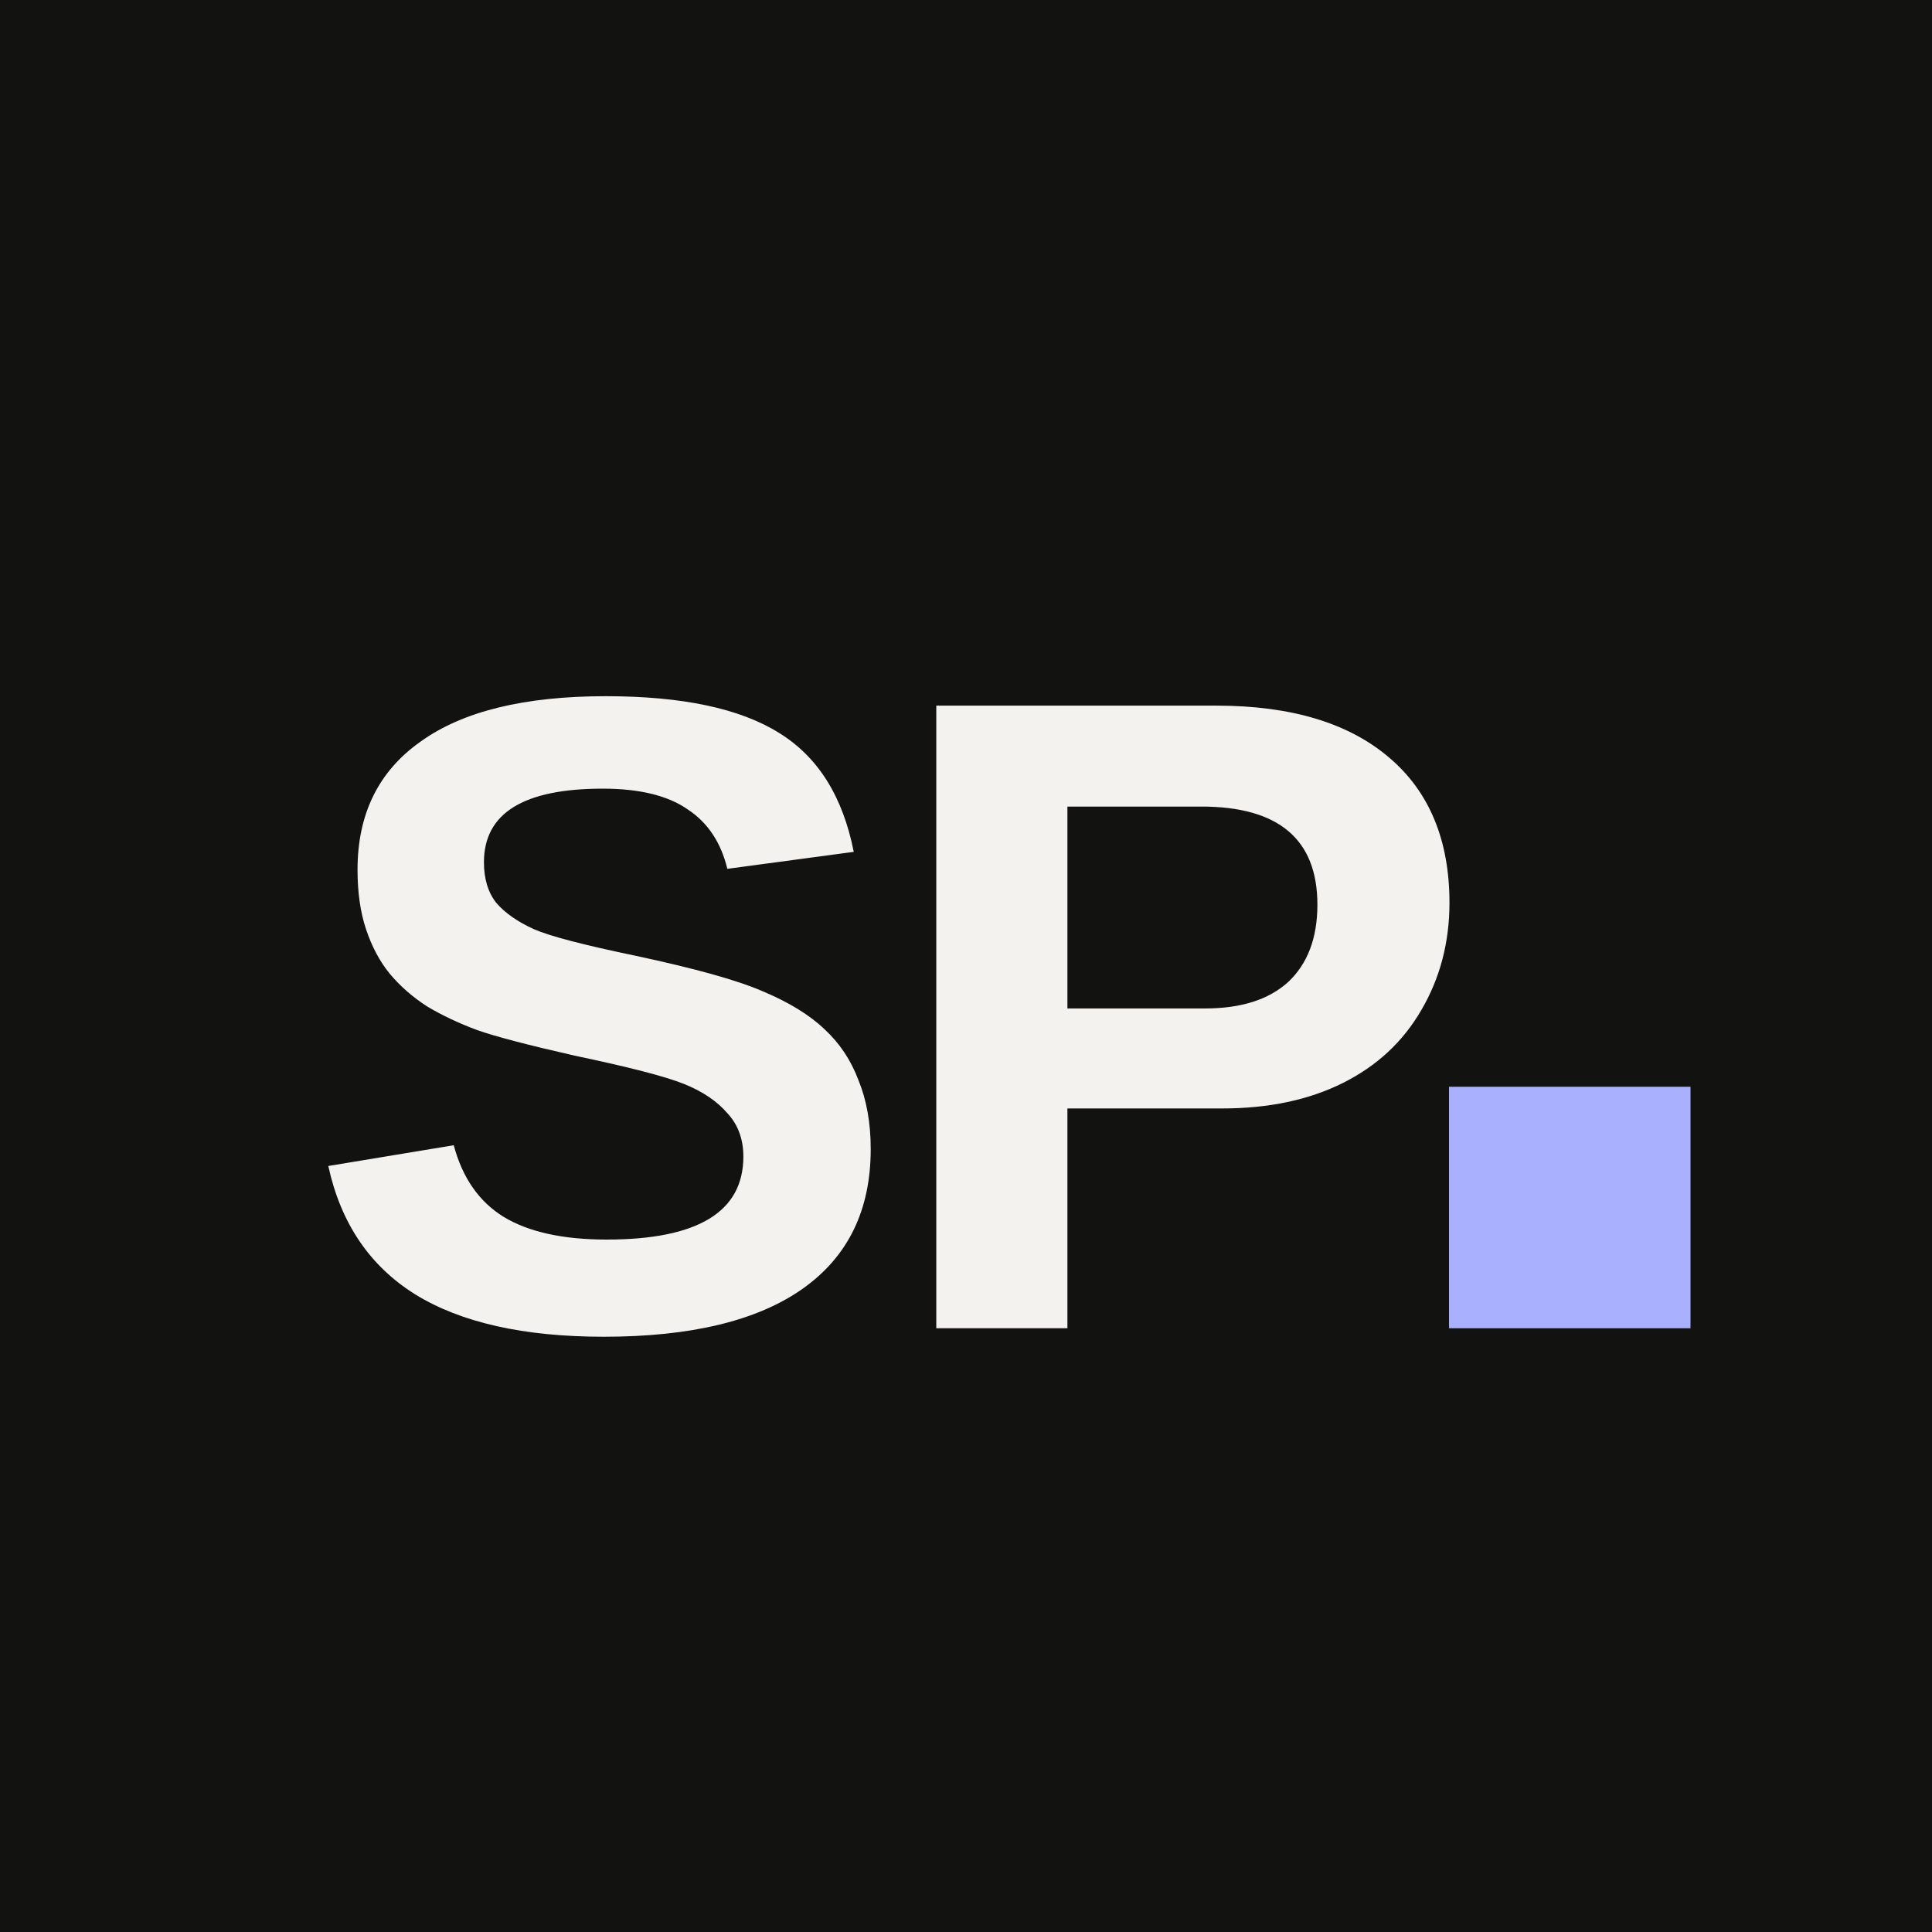
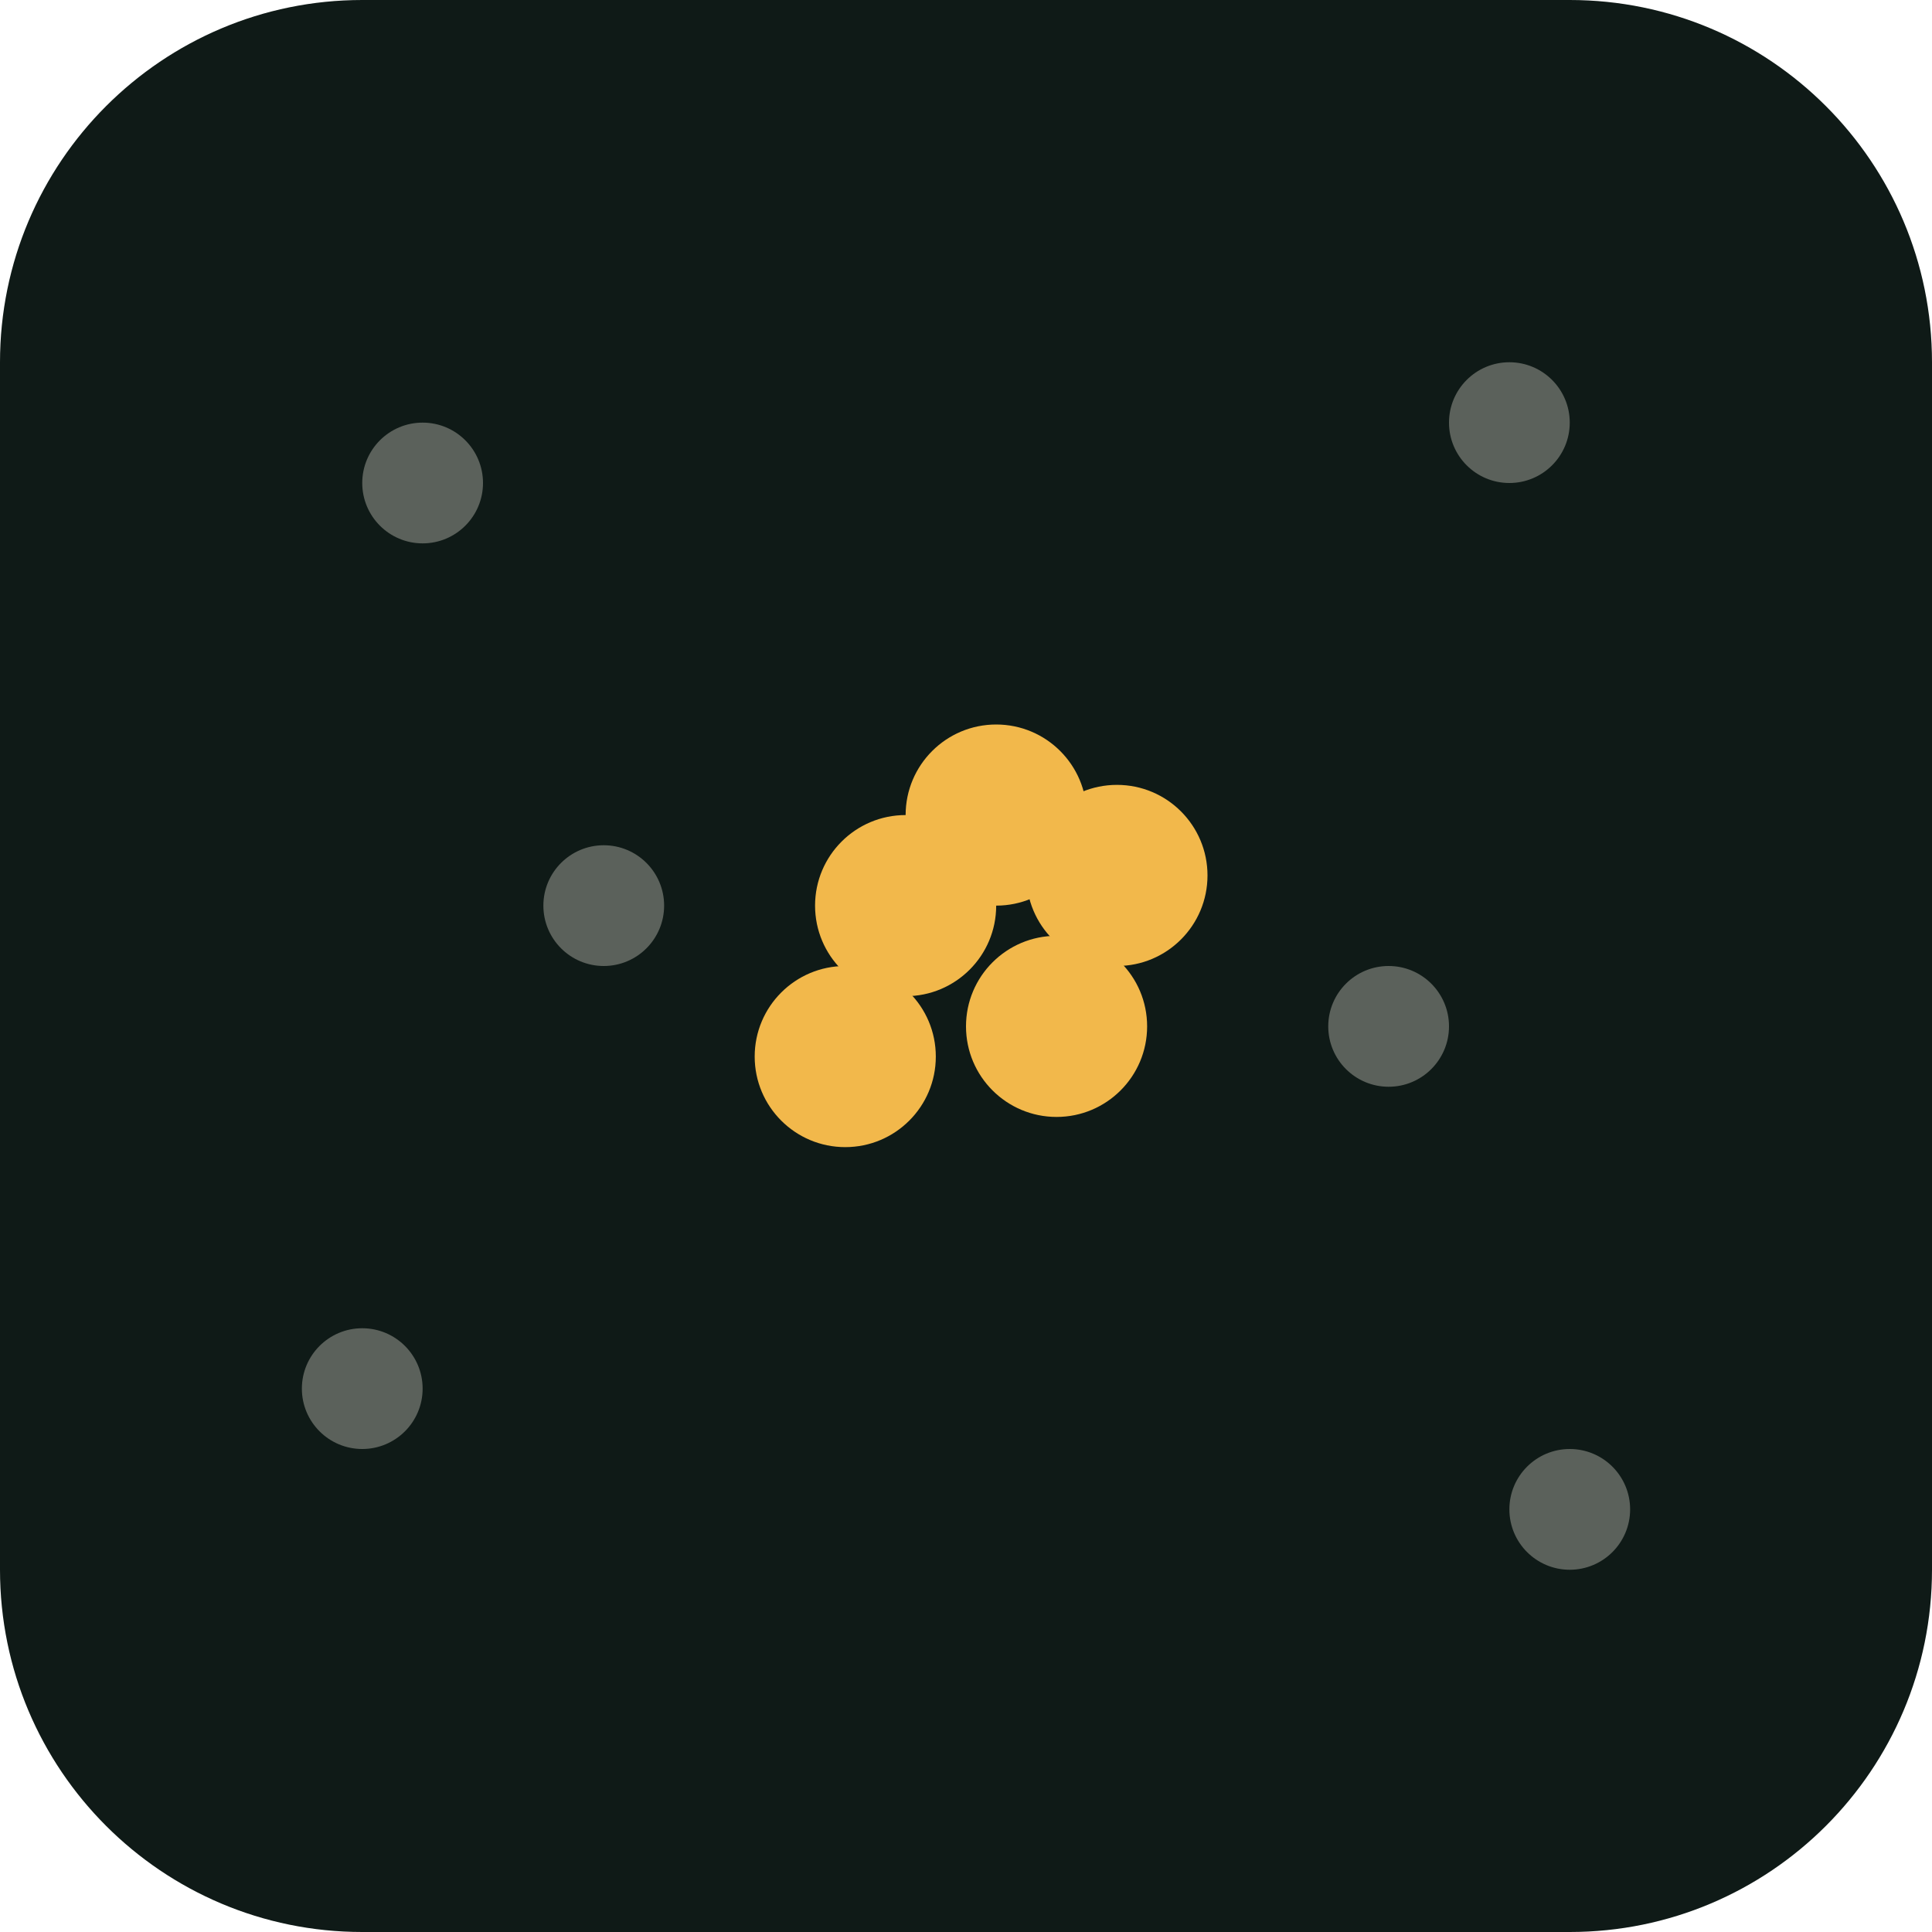
- <svg xmlns="http://www.w3.org/2000/svg" viewBox="0 0 32 32">
-   <rect width="32" height="32" fill="#121211" />
-   <text x="5" y="22" font-family="'Helvetica Neue', Arial, sans-serif" font-size="15" font-weight="700" letter-spacing="-0.5" fill="#f3f2ee">SP</text>
-   <rect x="24" y="18" width="4" height="4" fill="#a9b1ff" />
+ <svg xmlns="http://www.w3.org/2000/svg" viewBox="0 0 64 64">
+   <rect width="64" height="64" rx="12" fill="#0f1a17" />
+   <g fill="#e9e6da" opacity=".35">
+     <circle cx="14" cy="16" r="2" />
+     <circle cx="50" cy="14" r="2" />
+     <circle cx="12" cy="46" r="2" />
+     <circle cx="52" cy="50" r="2" />
+     <circle cx="20" cy="30" r="2" />
+     <circle cx="46" cy="34" r="2" />
+   </g>
+   <g fill="#f2b84b">
+     <circle cx="30" cy="30" r="3" />
+     <circle cx="35" cy="34" r="3" />
+     <circle cx="33" cy="27" r="3" />
+     <circle cx="28" cy="35" r="3" />
+     <circle cx="37" cy="29" r="3" />
+   </g>
</svg>
